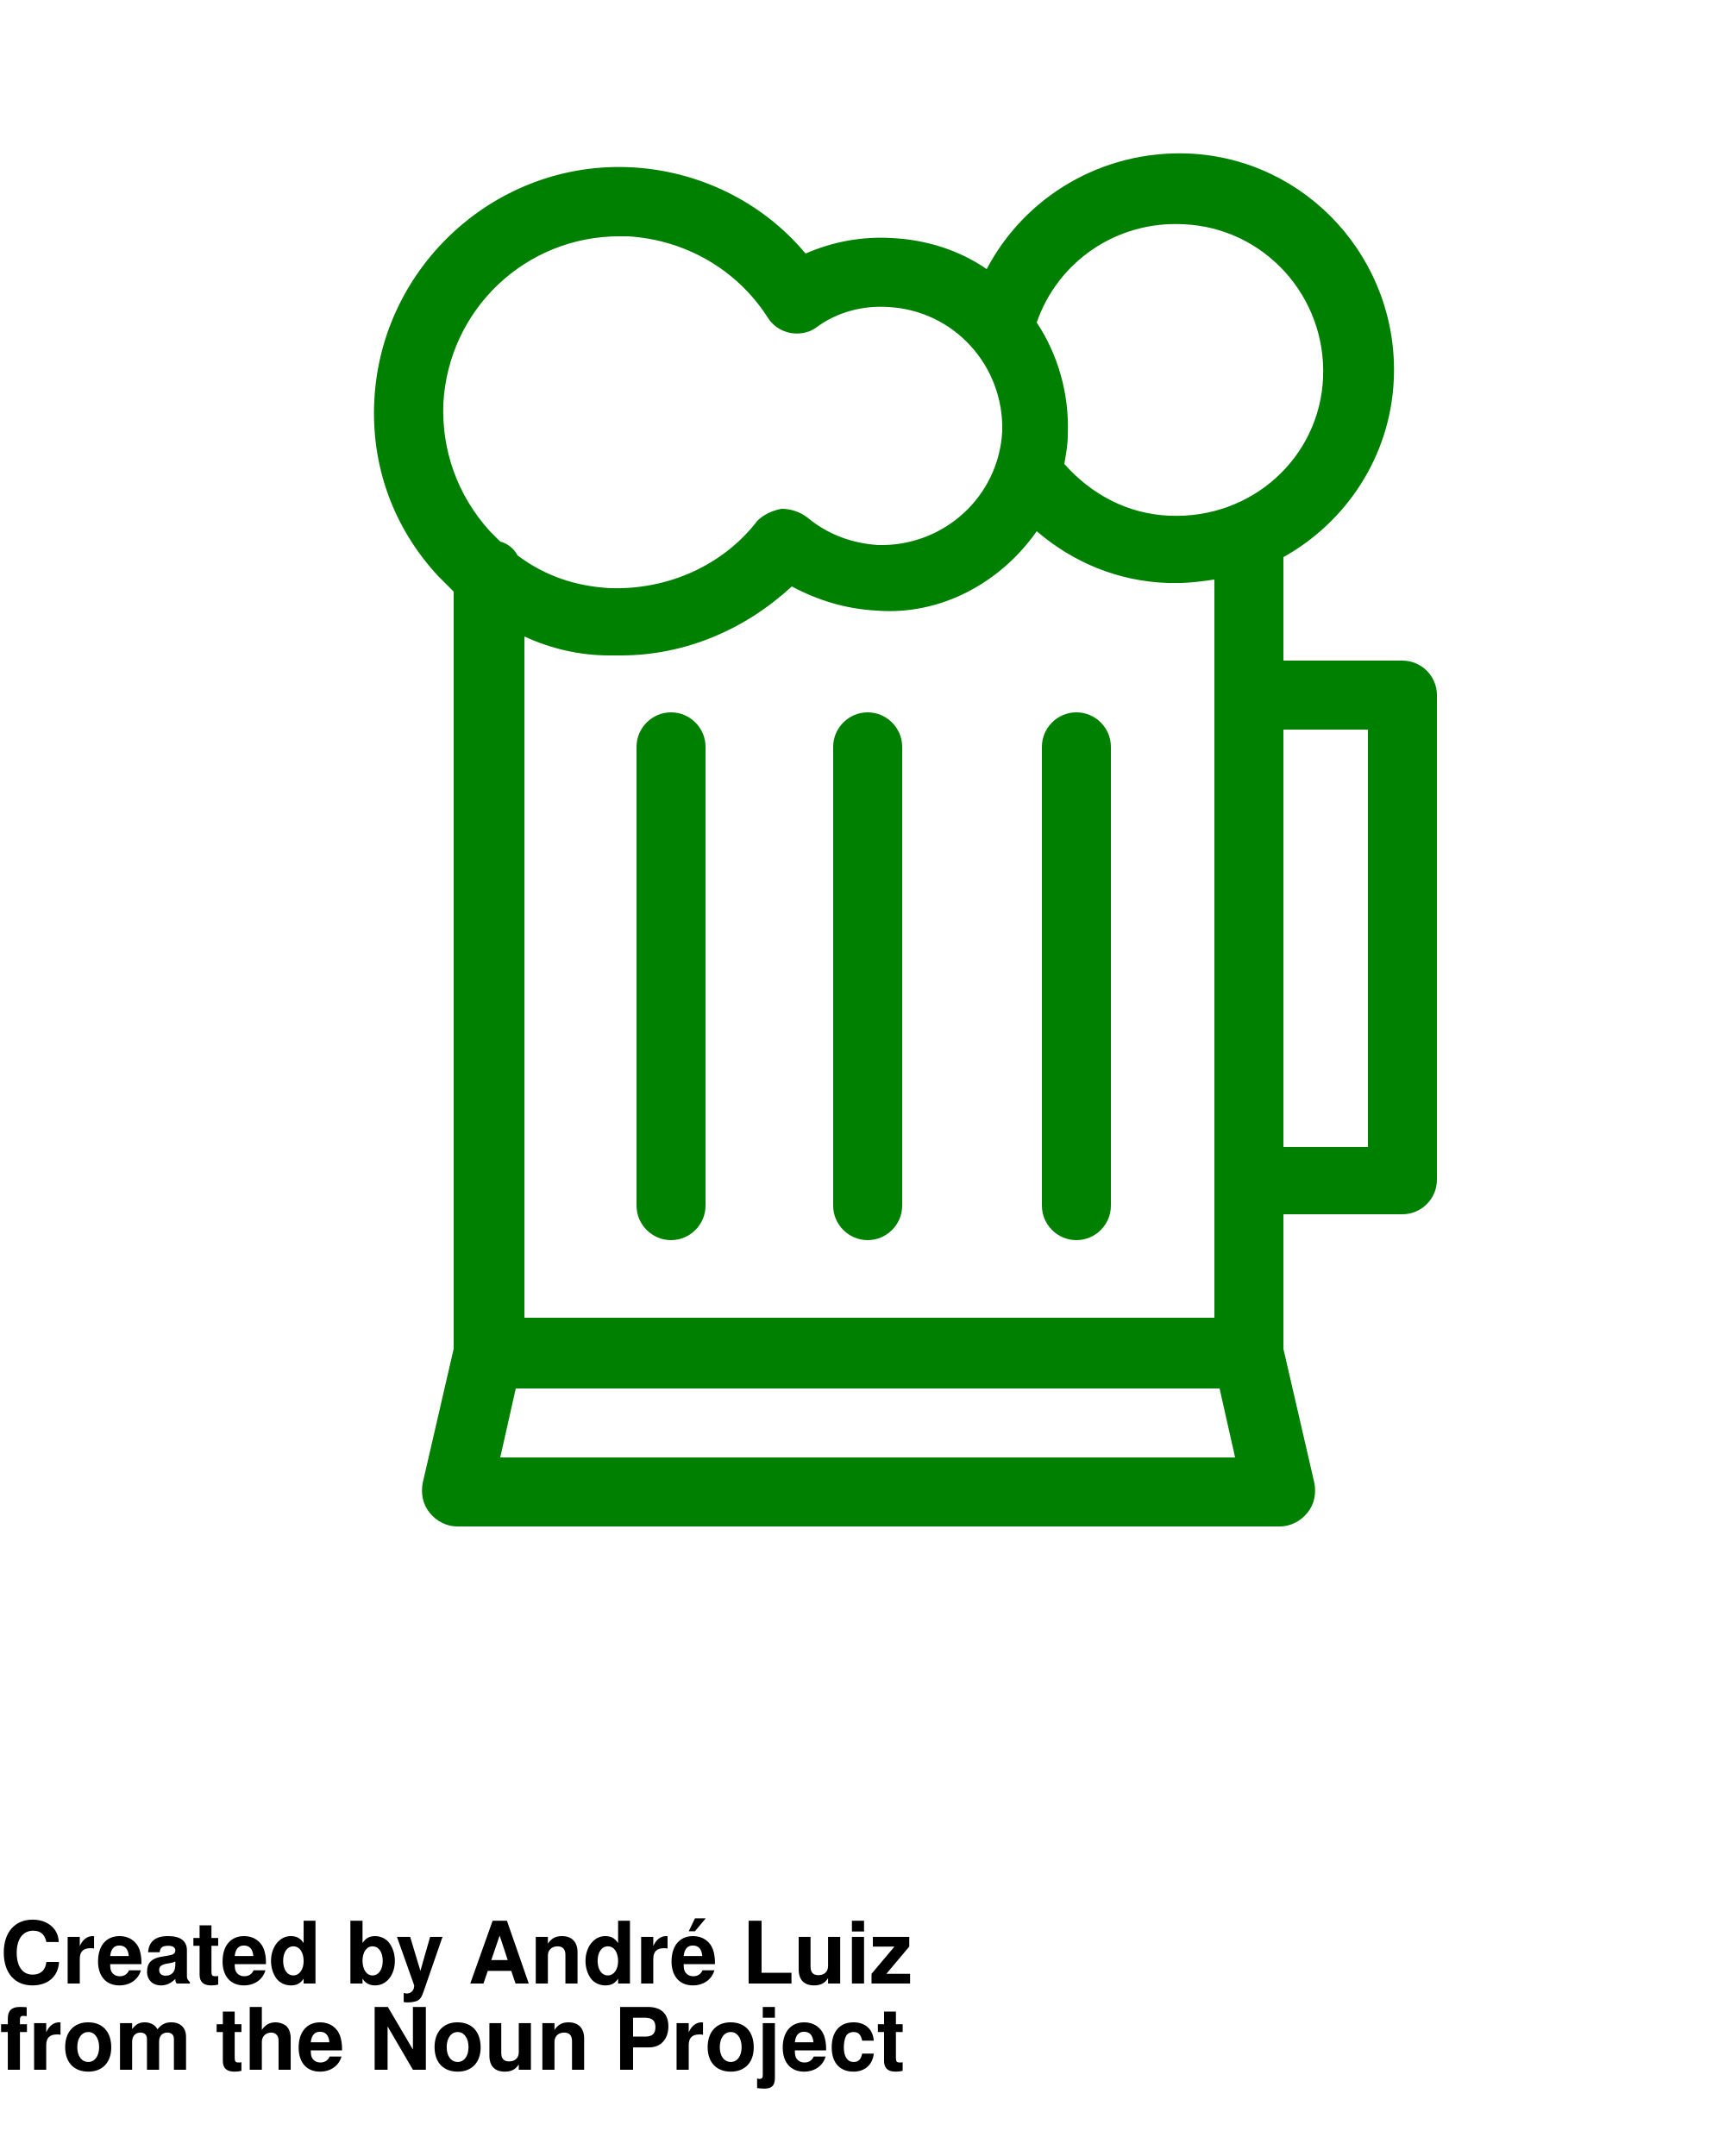
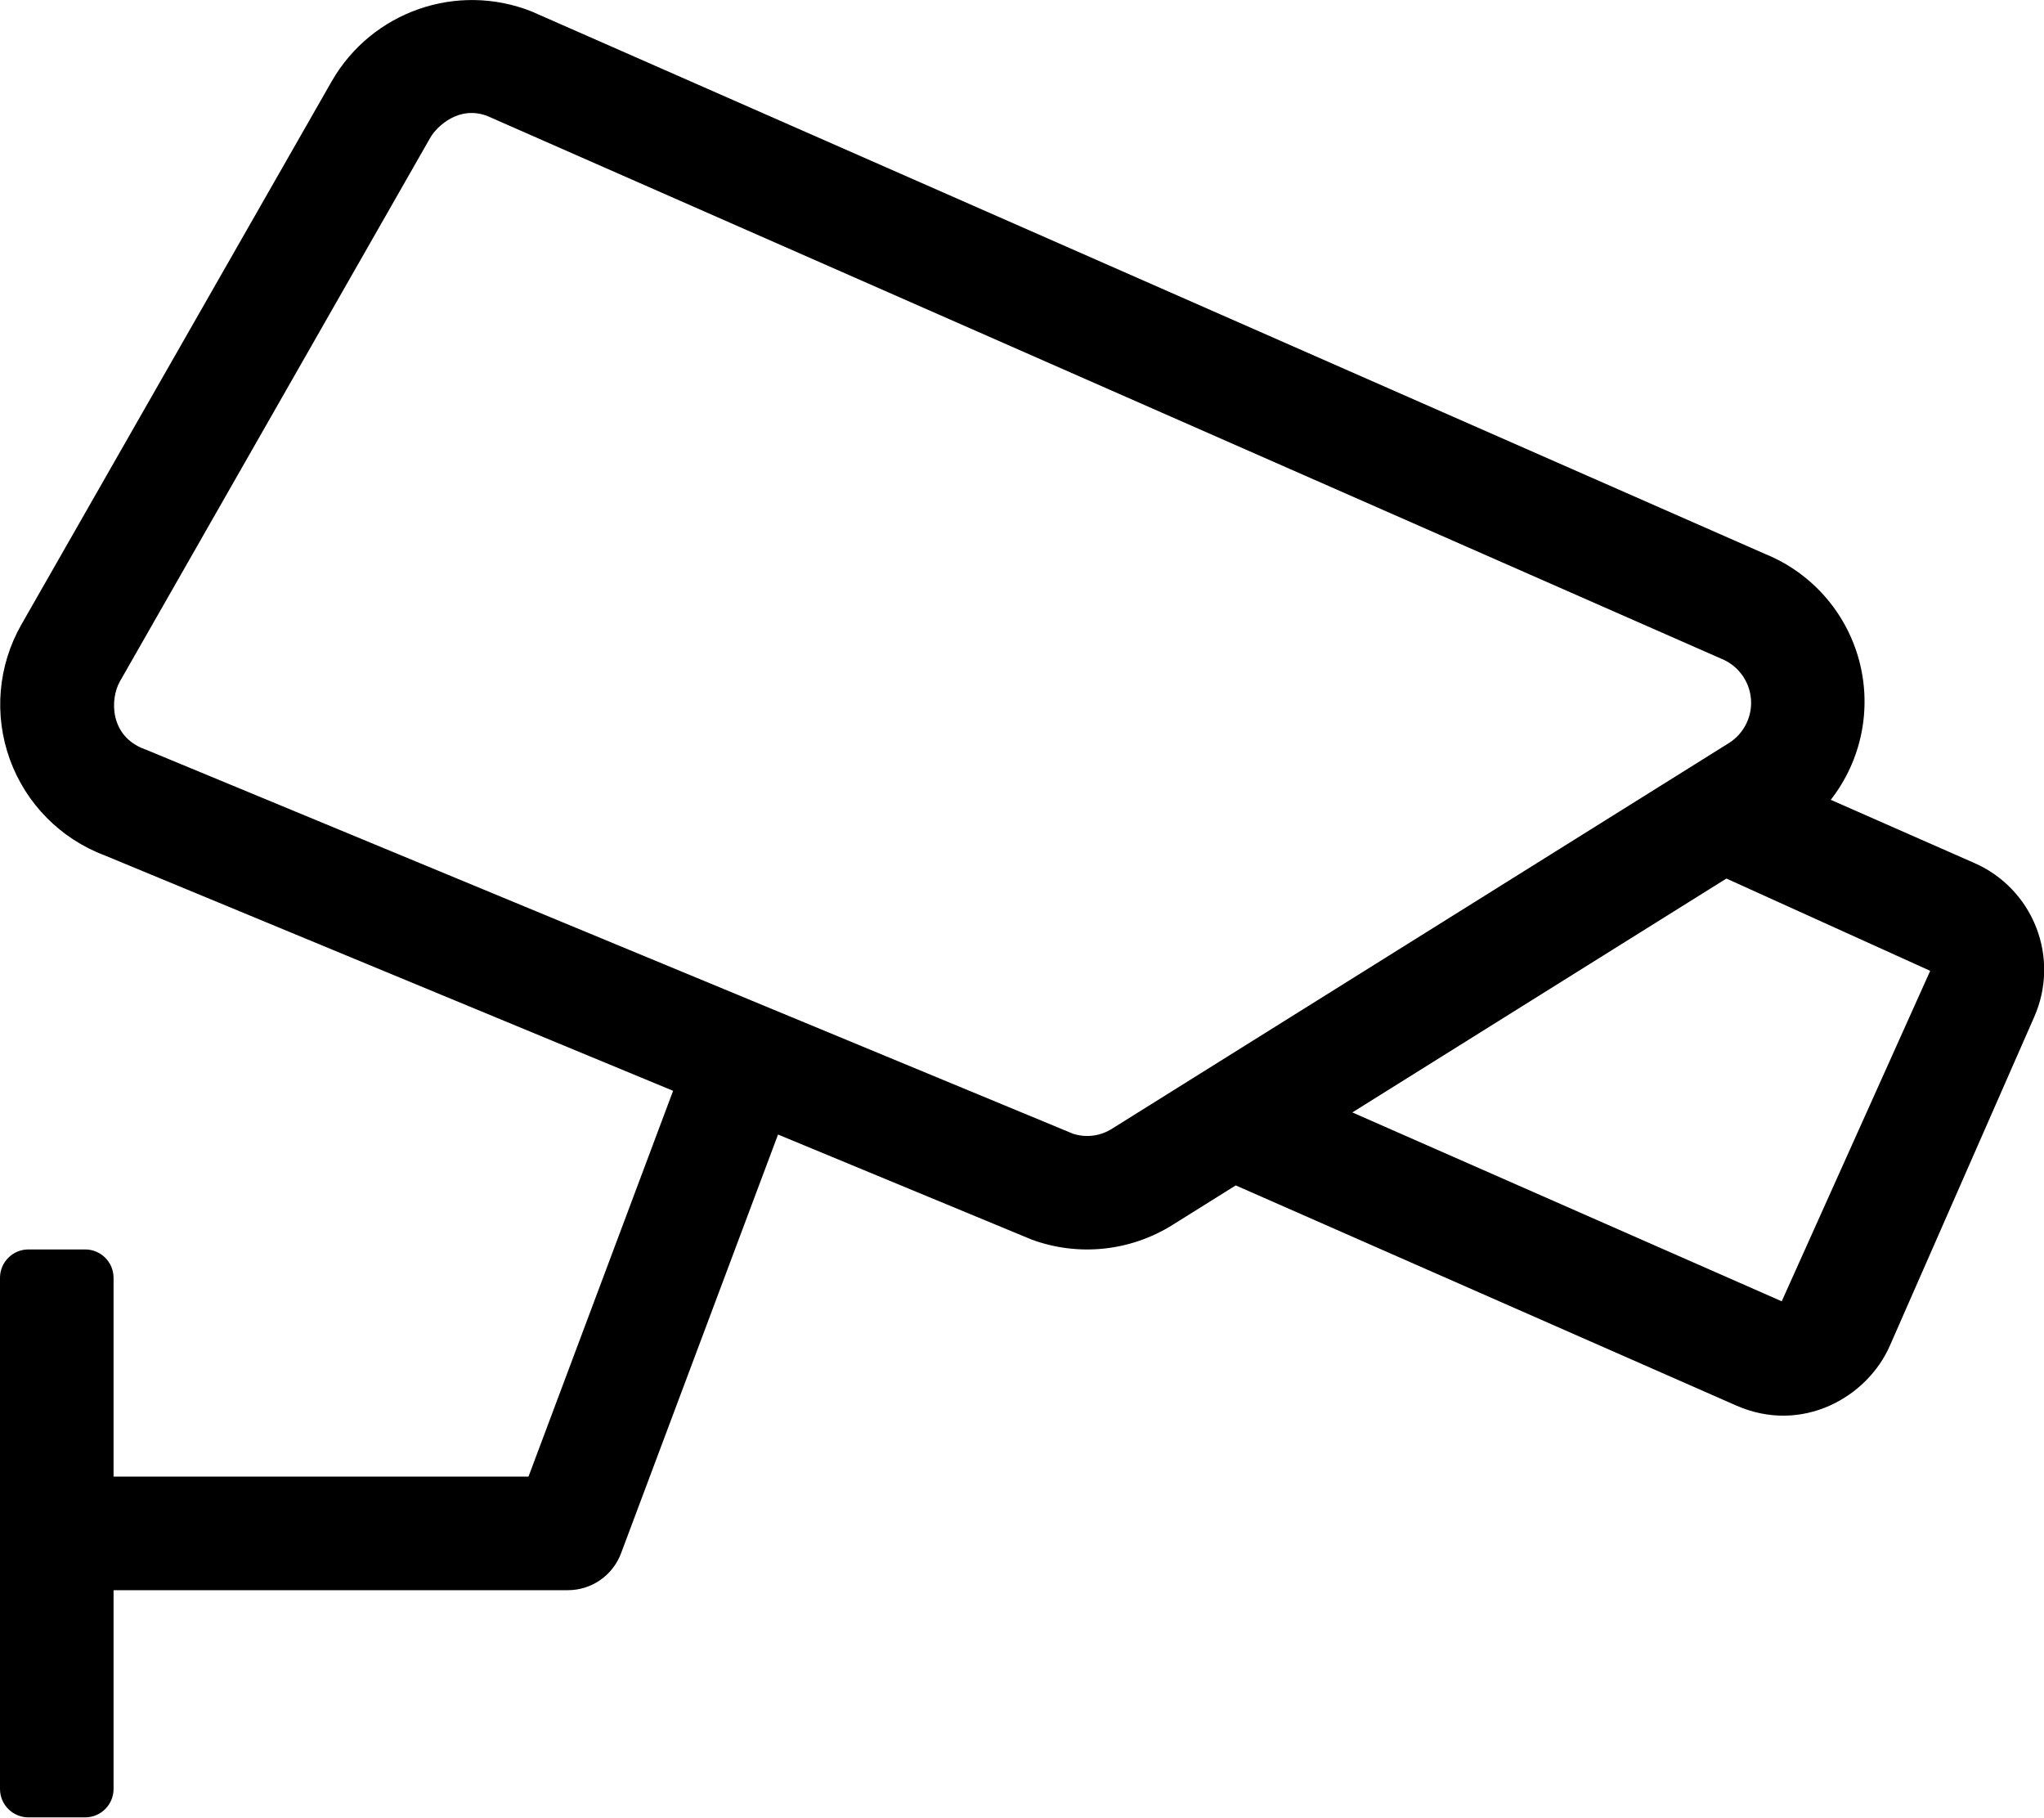
- <svg xmlns="http://www.w3.org/2000/svg" version="1.1" x="0px" y="0px" viewBox="0 0 100 125" enable-background="new 0 0 100 100" xml:space="preserve">
-   <path fill="#008000" d="M81.3,38.3h-6.9v-6c3.6-2,6.2-5.8,6.4-10.3c0.3-6.9-5-12.8-11.9-13.1  c-5-0.2-9.5,2.5-11.7,6.7c-1.6-1.1-3.5-1.7-5.5-1.8c0,0,0,0,0,0c-1.7-0.1-3.4,0.2-5,0.9c-2.5-3-6.2-4.8-10.1-5  c-7.8-0.4-14.5,5.7-14.9,13.5c-0.2,3.8,1.1,7.4,3.7,10.2c0.3,0.3,0.6,0.6,0.9,0.9v43.9L24.5,86c-0.1,0.6,0,1.2,0.4,1.7  c0.4,0.5,1,0.8,1.6,0.8h47.7c0.6,0,1.2-0.3,1.6-0.8c0.4-0.5,0.5-1.1,0.4-1.7l-1.8-7.8v-7.8h6.9c1.1,0,2-0.9,2-2V40.3  C83.3,39.2,82.4,38.3,81.3,38.3z M60.1,30.8c2.1,1.8,4.7,2.9,7.6,3c0.2,0,0.4,0,0.6,0c0.7,0,1.4-0.1,2.1-0.2v6.6v28.2v8h-40V36.9  c1.5,0.7,3.2,1.1,4.9,1.1c0.2,0,0.4,0,0.7,0c3.7,0,7.2-1.5,9.9-4c1.5,0.8,3.1,1.3,4.9,1.4C54.5,35.7,58,33.8,60.1,30.8z M25.7,23.4  c0.3-5.5,4.8-9.7,10.2-9.7c0.2,0,0.3,0,0.5,0c3.3,0.2,6.3,1.9,8.1,4.7c0.3,0.5,0.8,0.8,1.3,0.9c0.5,0.1,1.1,0,1.5-0.3  c1.2-0.9,2.7-1.3,4.2-1.2c3.8,0.2,6.7,3.4,6.6,7.2c-0.2,3.8-3.4,6.7-7.2,6.6c-1.5-0.1-2.9-0.6-4.1-1.6c-0.4-0.3-0.9-0.5-1.5-0.5  c-0.5,0.1-1,0.3-1.4,0.7c-2,2.6-5.2,4-8.5,3.9c-2-0.1-3.8-0.7-5.4-1.9c-0.2-0.4-0.6-0.7-1-0.8c-0.2-0.2-0.4-0.4-0.6-0.6  C26.5,28.7,25.6,26.1,25.7,23.4z M29,84.5l0.9-4h40.8l0.9,4H29z M67.8,29.9c-2.4-0.1-4.5-1.2-6.1-3c0.1-0.6,0.2-1.1,0.2-1.7  c0.1-2.4-0.6-4.7-1.8-6.5c1.2-3.5,4.6-5.9,8.5-5.7c4.7,0.2,8.3,4.2,8.1,8.9C76.5,26.5,72.6,30.1,67.8,29.9z M79.3,66.5h-4.9V42.3  h4.9V66.5z" />
-   <path fill="#008000" d="M38.9,41.3c-1.1,0-2,0.9-2,2v26.6c0,1.1,0.9,2,2,2s2-0.9,2-2V43.3  C40.9,42.2,40,41.3,38.9,41.3z" />
-   <path fill="#008000" d="M62.4,71.9c1.1,0,2-0.9,2-2V43.3c0-1.1-0.9-2-2-2s-2,0.9-2,2v26.6  C60.4,71,61.3,71.9,62.4,71.9z" />
-   <path fill="#008000" d="M48.3,43.3v26.6c0,1.1,0.9,2,2,2s2-0.9,2-2V43.3c0-1.1-0.9-2-2-2S48.3,42.2,48.3,43.3z" />
-   <text x="0" y="115" fill="#000000" font-size="5px" font-weight="bold" font-family="'Helvetica Neue', Helvetica, Arial-Unicode, Arial, Sans-serif">Created by André Luiz</text>
-   <text x="0" y="120" fill="#000000" font-size="5px" font-weight="bold" font-family="'Helvetica Neue', Helvetica, Arial-Unicode, Arial, Sans-serif">from the Noun Project</text>
+ <svg xmlns="http://www.w3.org/2000/svg" aria-hidden="true" focusable="false" data-prefix="fal" data-icon="cctv" class="svg-inline--fa fa-cctv fa-w-18" role="img" viewBox="0 0 576 512">
+   <path fill="currentColor" d="M556.34 243.12l-40.43-17.79a44.91 44.91 0 0 0-18.47-69.25L149.8 3.22a45.59 45.59 0 0 0-56.28 19.61L6 176a45.43 45.43 0 0 0 23.53 65l160.15 66.31L148.93 416H32v-56a8 8 0 0 0-8-8H8a8 8 0 0 0-8 8v144a8 8 0 0 0 8 8h16a8 8 0 0 0 8-8v-56h128a16 16 0 0 0 15-10.37l44.25-118 71.59 29.64a45.33 45.33 0 0 0 39.55-4.16l17.84-11.15 141 62c18.6 8.2 37-2.33 43.34-16.85l40.68-92.63a32.83 32.83 0 0 0-16.91-43.36zm-242.86 74.8a13 13 0 0 1-11.06 1.5L41.5 211.35l-.66-.25c-10-3.65-9.9-14.21-7-19.22L121.3 38.71c1.74-3 8-9.16 16.1-6l347.66 152.87a13.39 13.39 0 0 1 2.13 23.77zm188.61 48.69l-121-53.21 105.41-65.89 57.43 26z" />
</svg>
